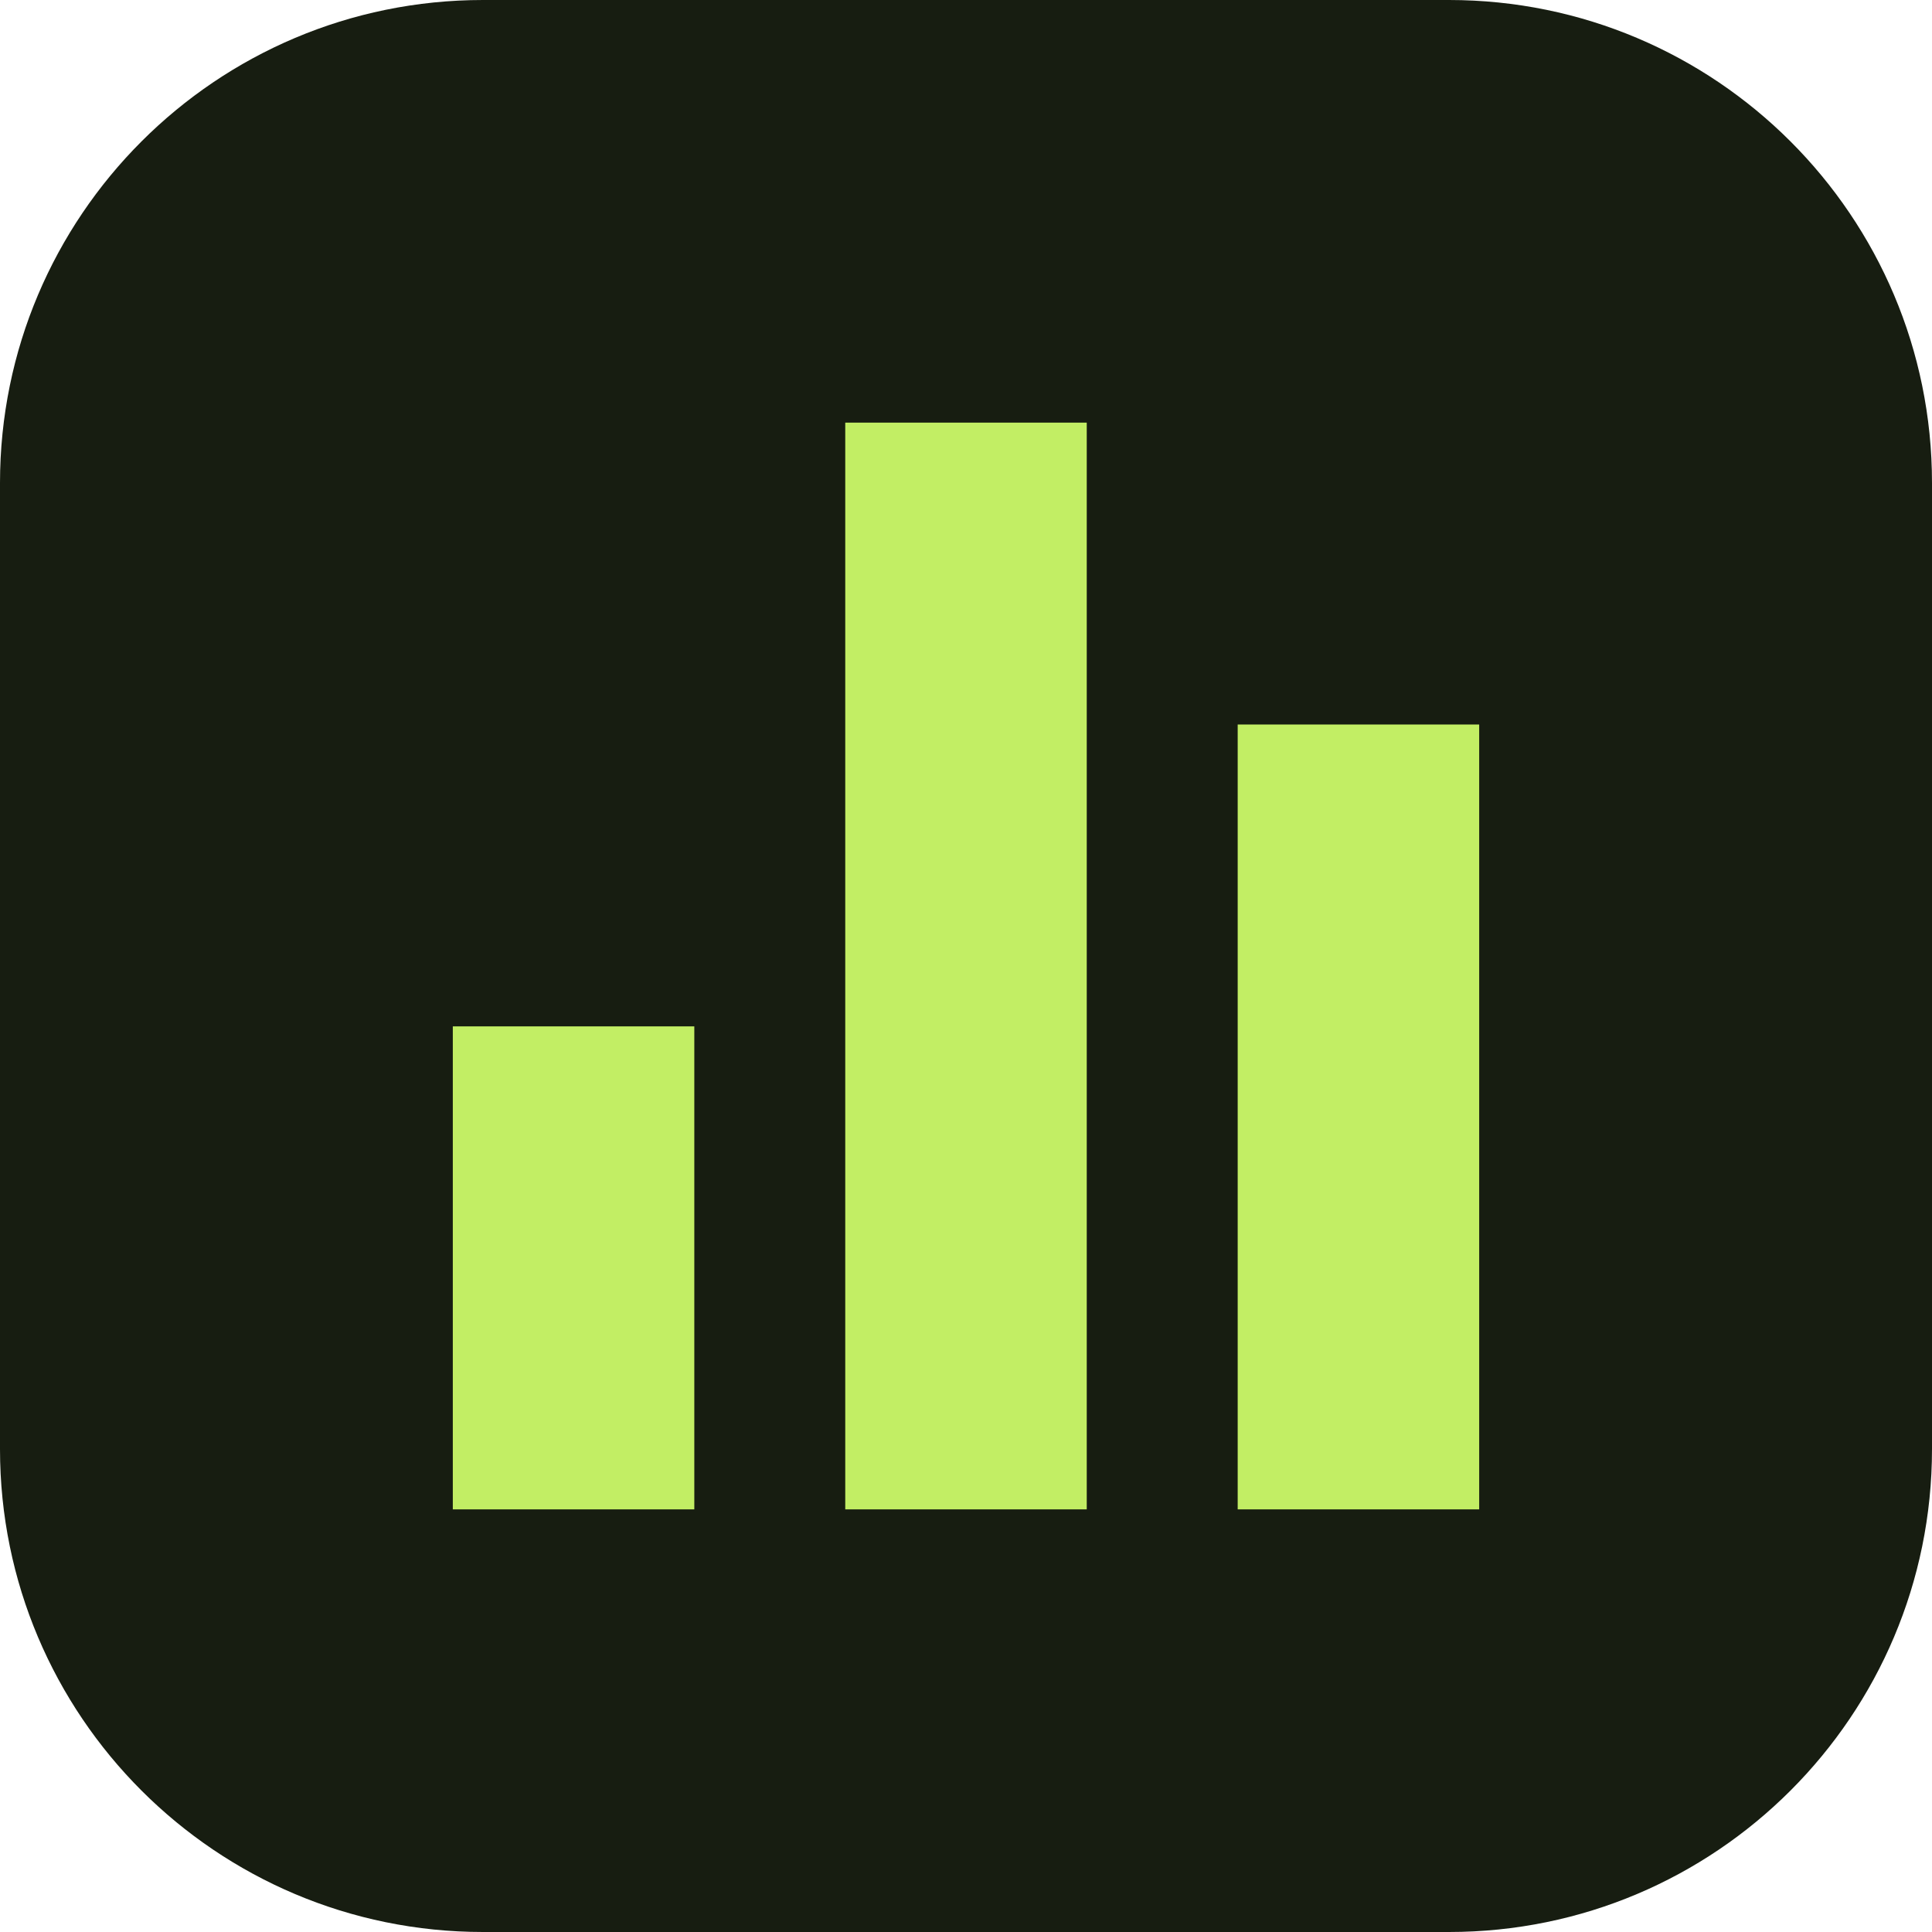
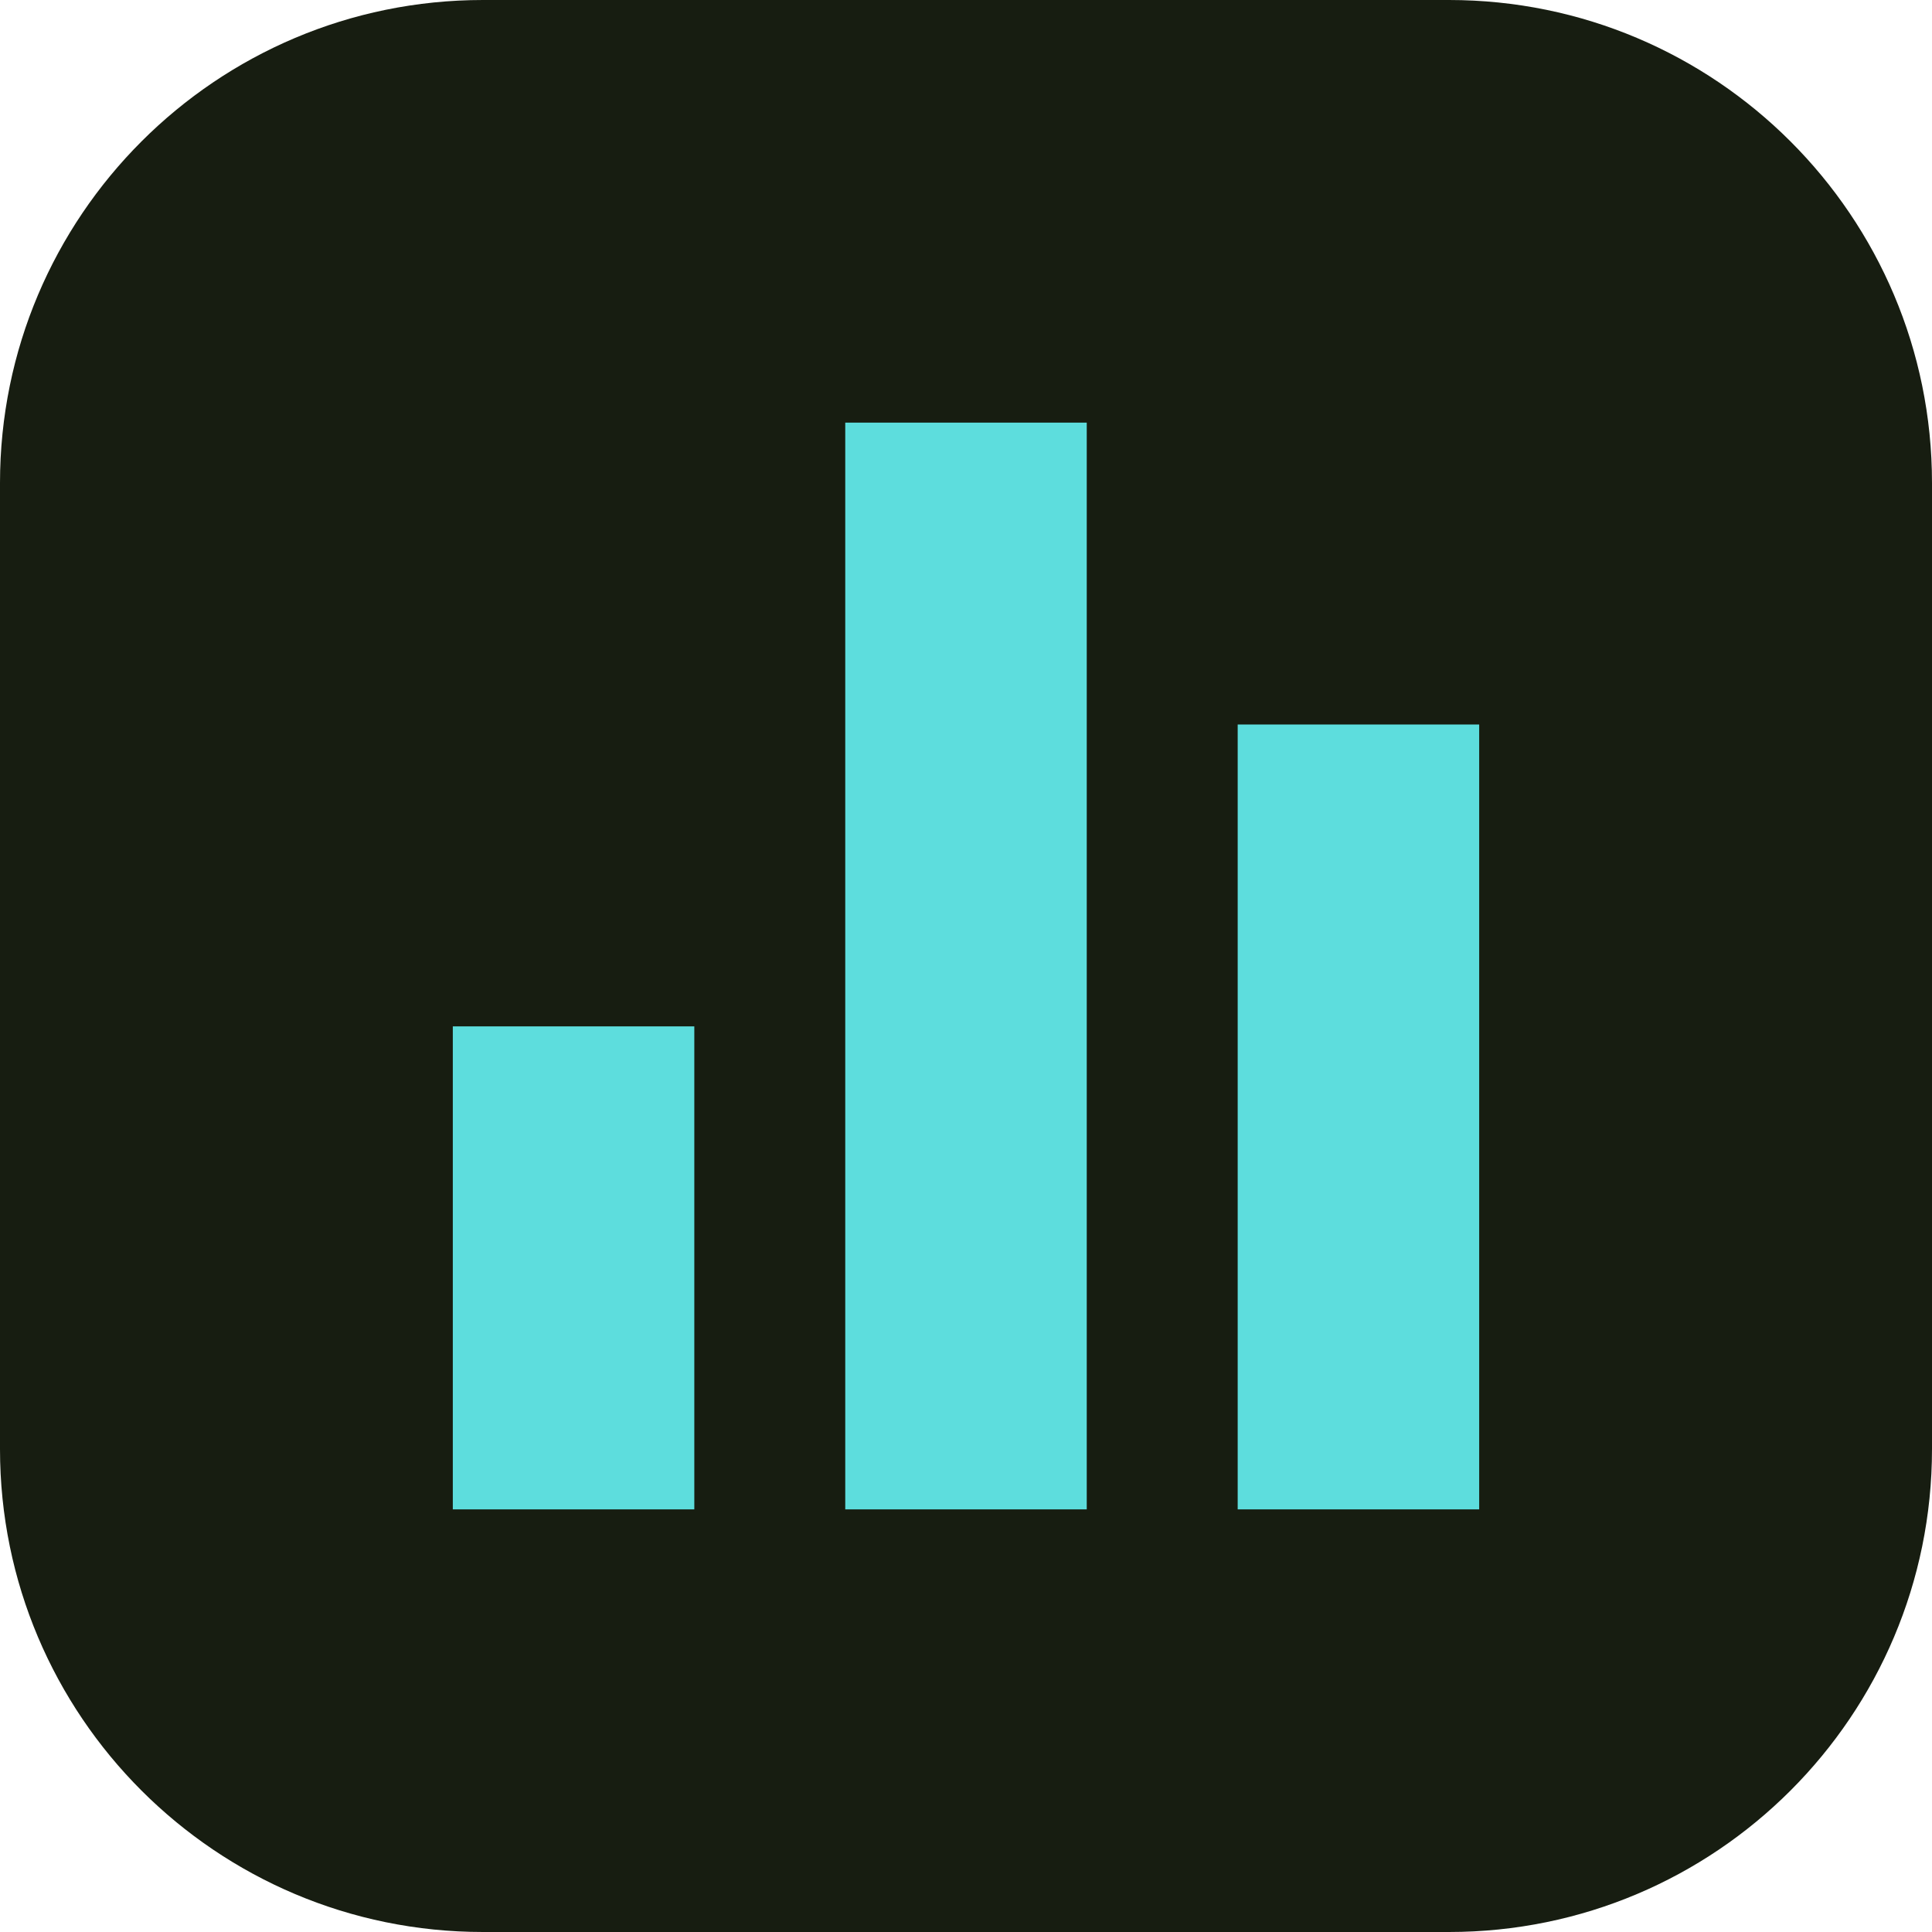
<svg xmlns="http://www.w3.org/2000/svg" viewBox="0 0 64 64">
  <rect width="64" height="64" rx="16" fill="#171d11" />
-   <path fill="#c2ee64" d="M15 34h8v16h-8zm13-20h8v36h-8zm13 10h8v26h-8z" />
+   <path fill="#5ddddd" d="M15 34h8v16h-8zm13-20h8v36h-8zm13 10h8v26h-8z" />
</svg>
